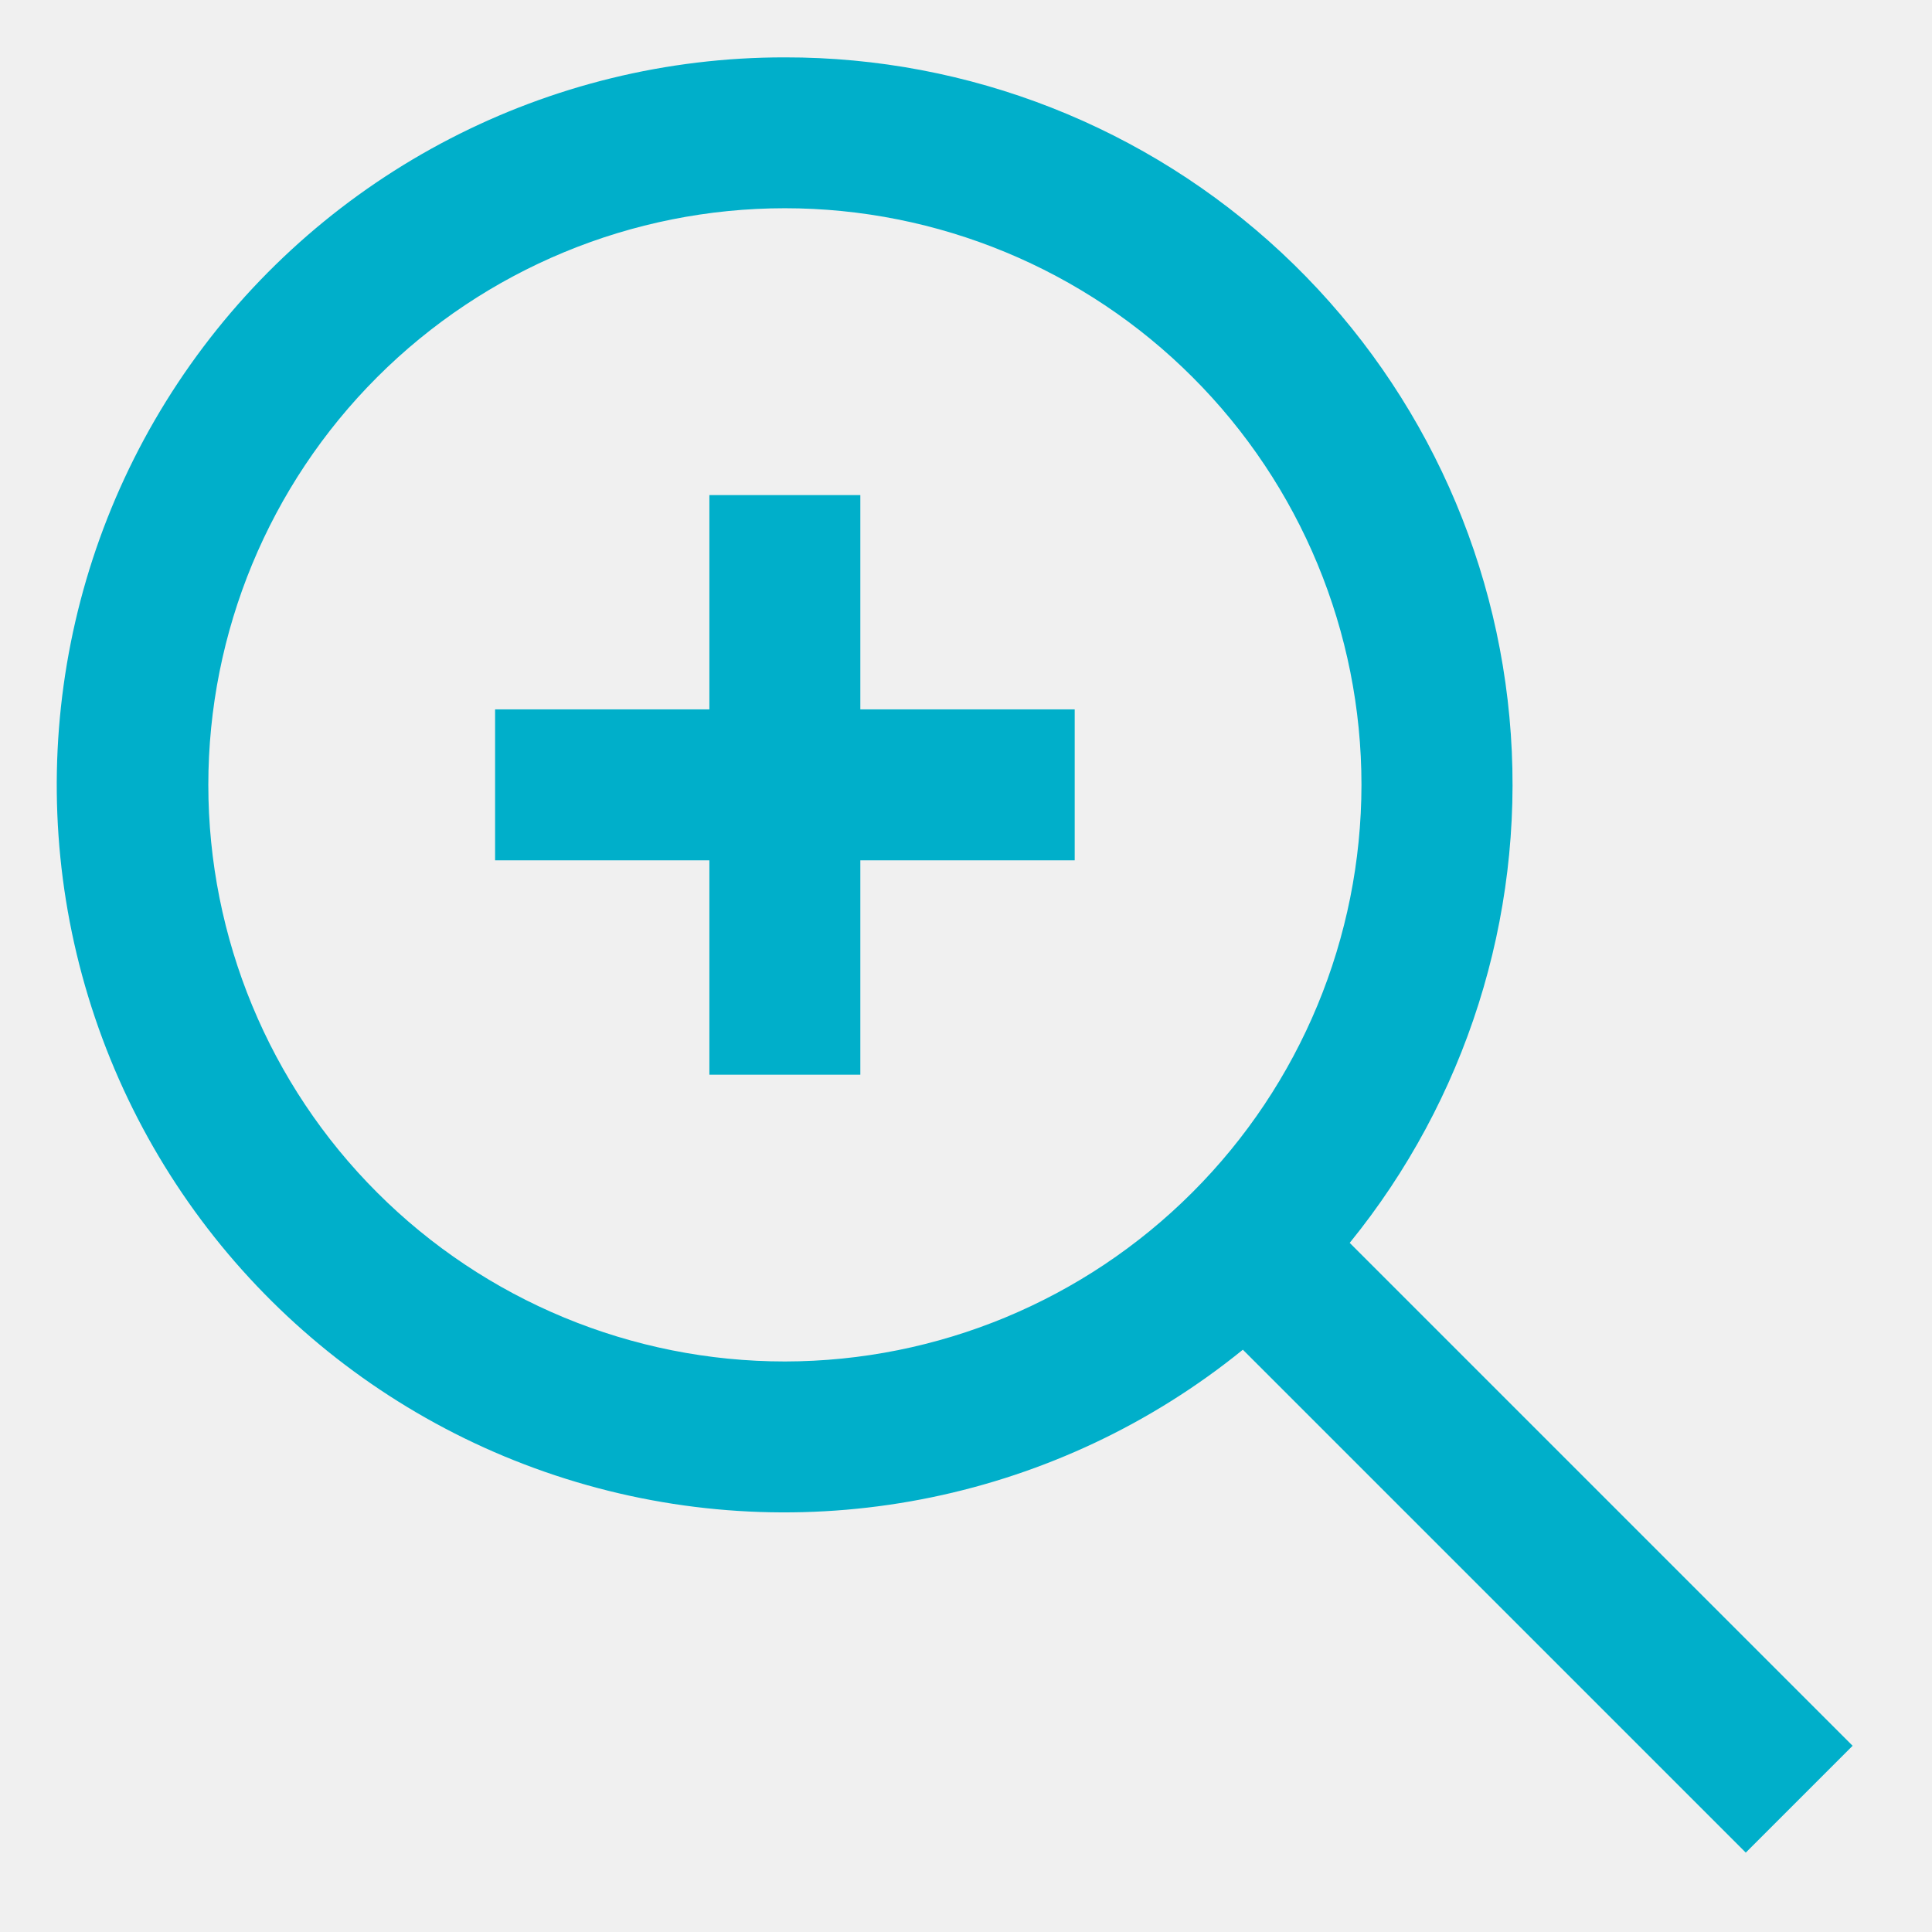
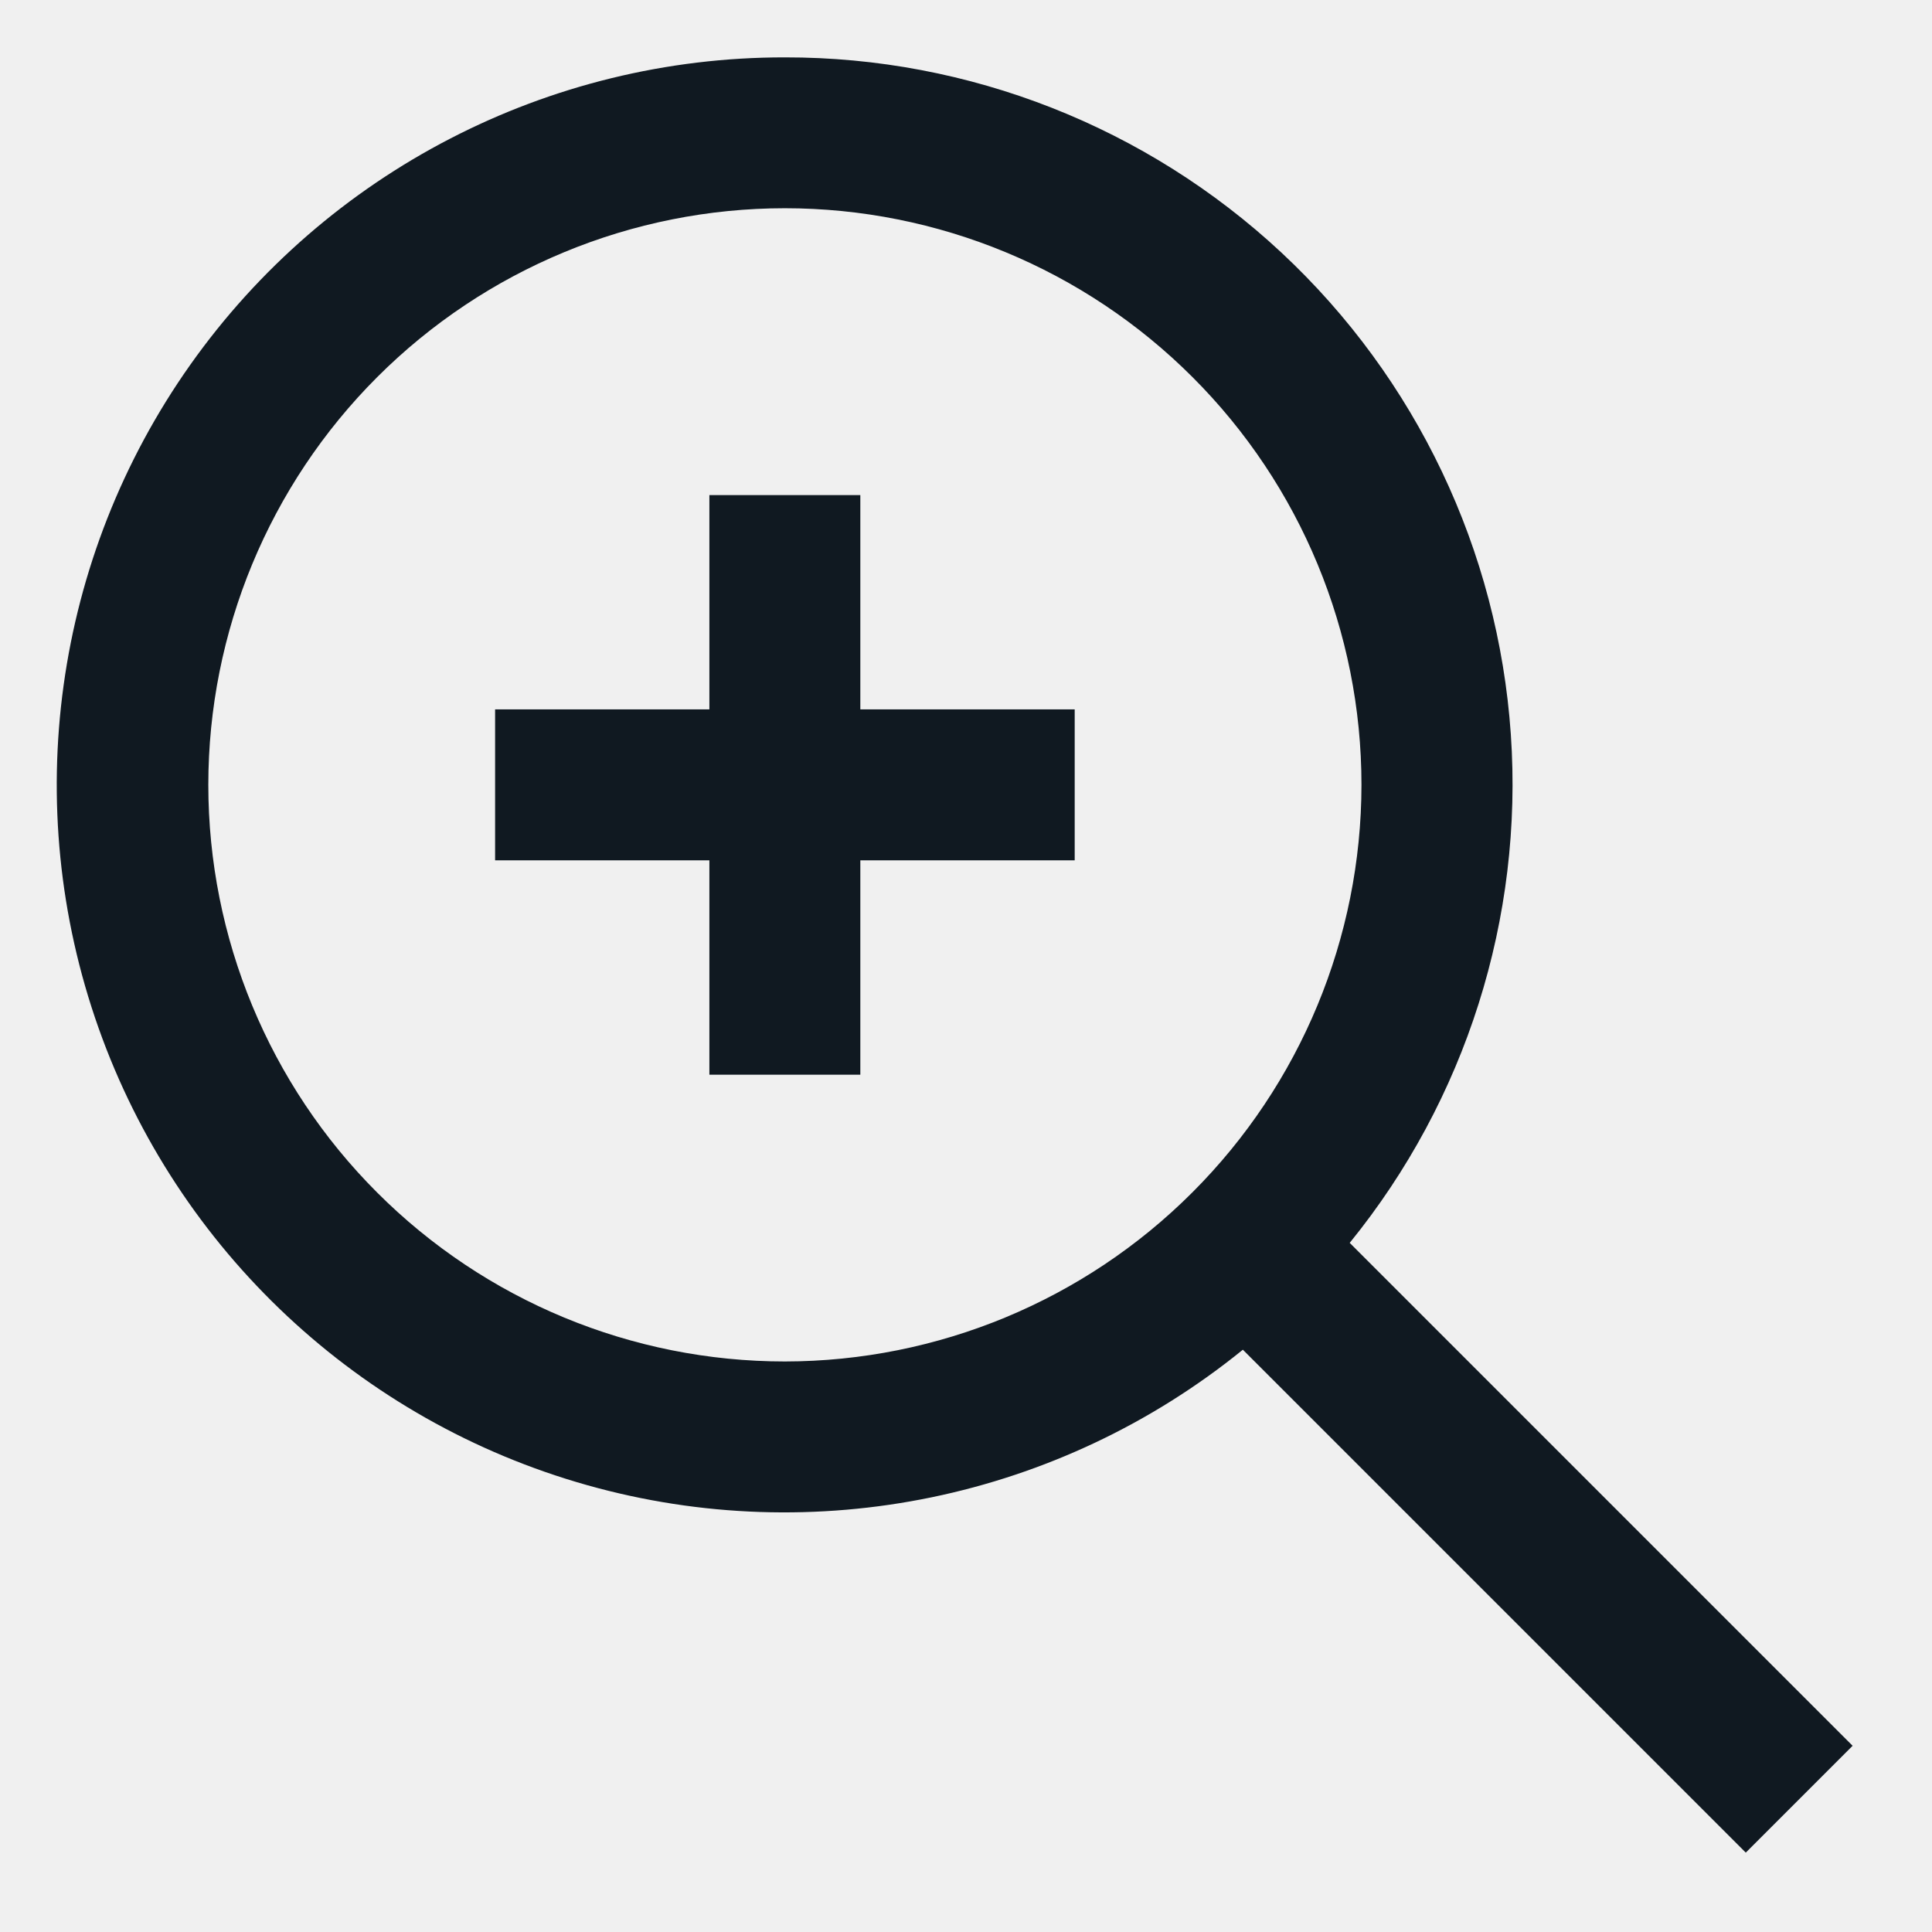
<svg xmlns="http://www.w3.org/2000/svg" width="23" height="23" viewBox="0 0 23 23" fill="none">
  <g clip-path="url(#clip0_233_701)">
-     <path d="M9.344 0.683C6.53 0.68 3.89 2.046 2.265 4.343C0.641 6.64 0.233 9.585 1.173 12.237C2.113 14.889 4.283 16.919 6.992 17.681C9.7 18.443 12.611 17.841 14.796 16.068L20.783 22.055L22.055 20.783L16.068 14.796C17.451 13.094 18.137 10.929 17.986 8.741C17.835 6.552 16.859 4.503 15.255 3.007C13.65 1.511 11.538 0.68 9.344 0.683L9.344 0.683ZM9.344 16.208C7.524 16.208 5.777 15.485 4.49 14.197C3.203 12.911 2.48 11.164 2.48 9.344C2.48 7.523 3.203 5.777 4.49 4.49C5.777 3.203 7.524 2.479 9.344 2.479C11.164 2.479 12.911 3.203 14.197 4.49C15.485 5.777 16.208 7.523 16.208 9.344C16.206 11.164 15.482 12.909 14.195 14.195C12.909 15.482 11.164 16.206 9.344 16.208Z" fill="#00AFCA" />
-     <path d="M10.242 5.894L10.242 12.794L8.445 12.794L8.445 5.894L10.242 5.894Z" fill="#00AFCA" />
-     <path d="M5.894 8.445H12.794V10.242H5.894V8.445Z" fill="#00AFCA" />
+     <path d="M9.344 0.683C6.53 0.68 3.89 2.046 2.265 4.343C0.641 6.64 0.233 9.585 1.173 12.237C2.113 14.889 4.283 16.919 6.992 17.681C9.7 18.443 12.611 17.841 14.796 16.068L20.783 22.055L22.055 20.783L16.068 14.796C17.451 13.094 18.137 10.929 17.986 8.741C17.835 6.552 16.859 4.503 15.255 3.007C13.65 1.511 11.538 0.68 9.344 0.683L9.344 0.683ZM9.344 16.208C7.524 16.208 5.777 15.485 4.49 14.197C3.203 12.911 2.48 11.164 2.48 9.344C2.48 7.523 3.203 5.777 4.49 4.49C5.777 3.203 7.524 2.479 9.344 2.479C11.164 2.479 12.911 3.203 14.197 4.49C15.485 5.777 16.208 7.523 16.208 9.344C16.206 11.164 15.482 12.909 14.195 14.195C12.909 15.482 11.164 16.206 9.344 16.208Z" fill="#101921" />
+     <path d="M10.242 5.894L10.242 12.794L8.445 12.794L8.445 5.894L10.242 5.894Z" fill="#101921" />
+     <path d="M5.894 8.445H12.794V10.242H5.894V8.445Z" fill="#101921" />
  </g>
  <defs>
    <clipPath id="clip0_233_701">
      <rect width="23" height="23" fill="white" />
    </clipPath>
  </defs>
</svg>
